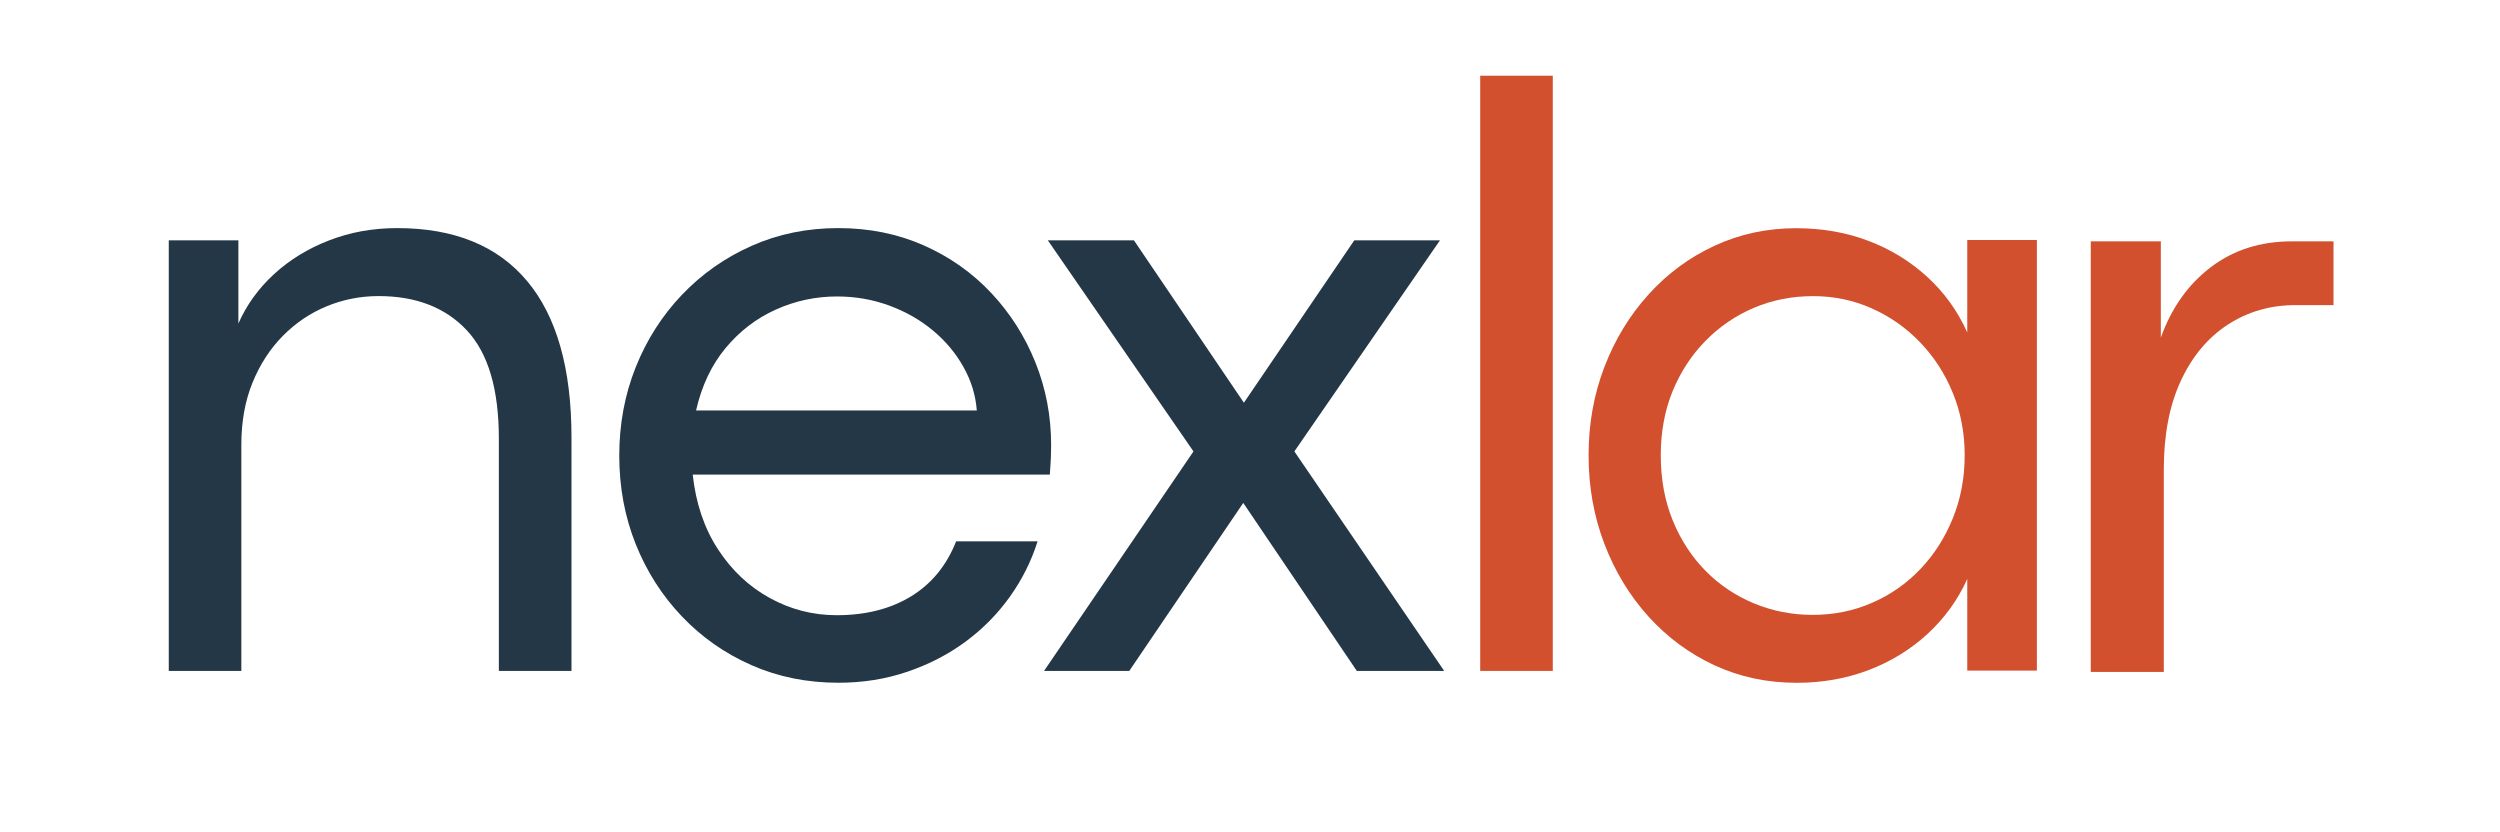
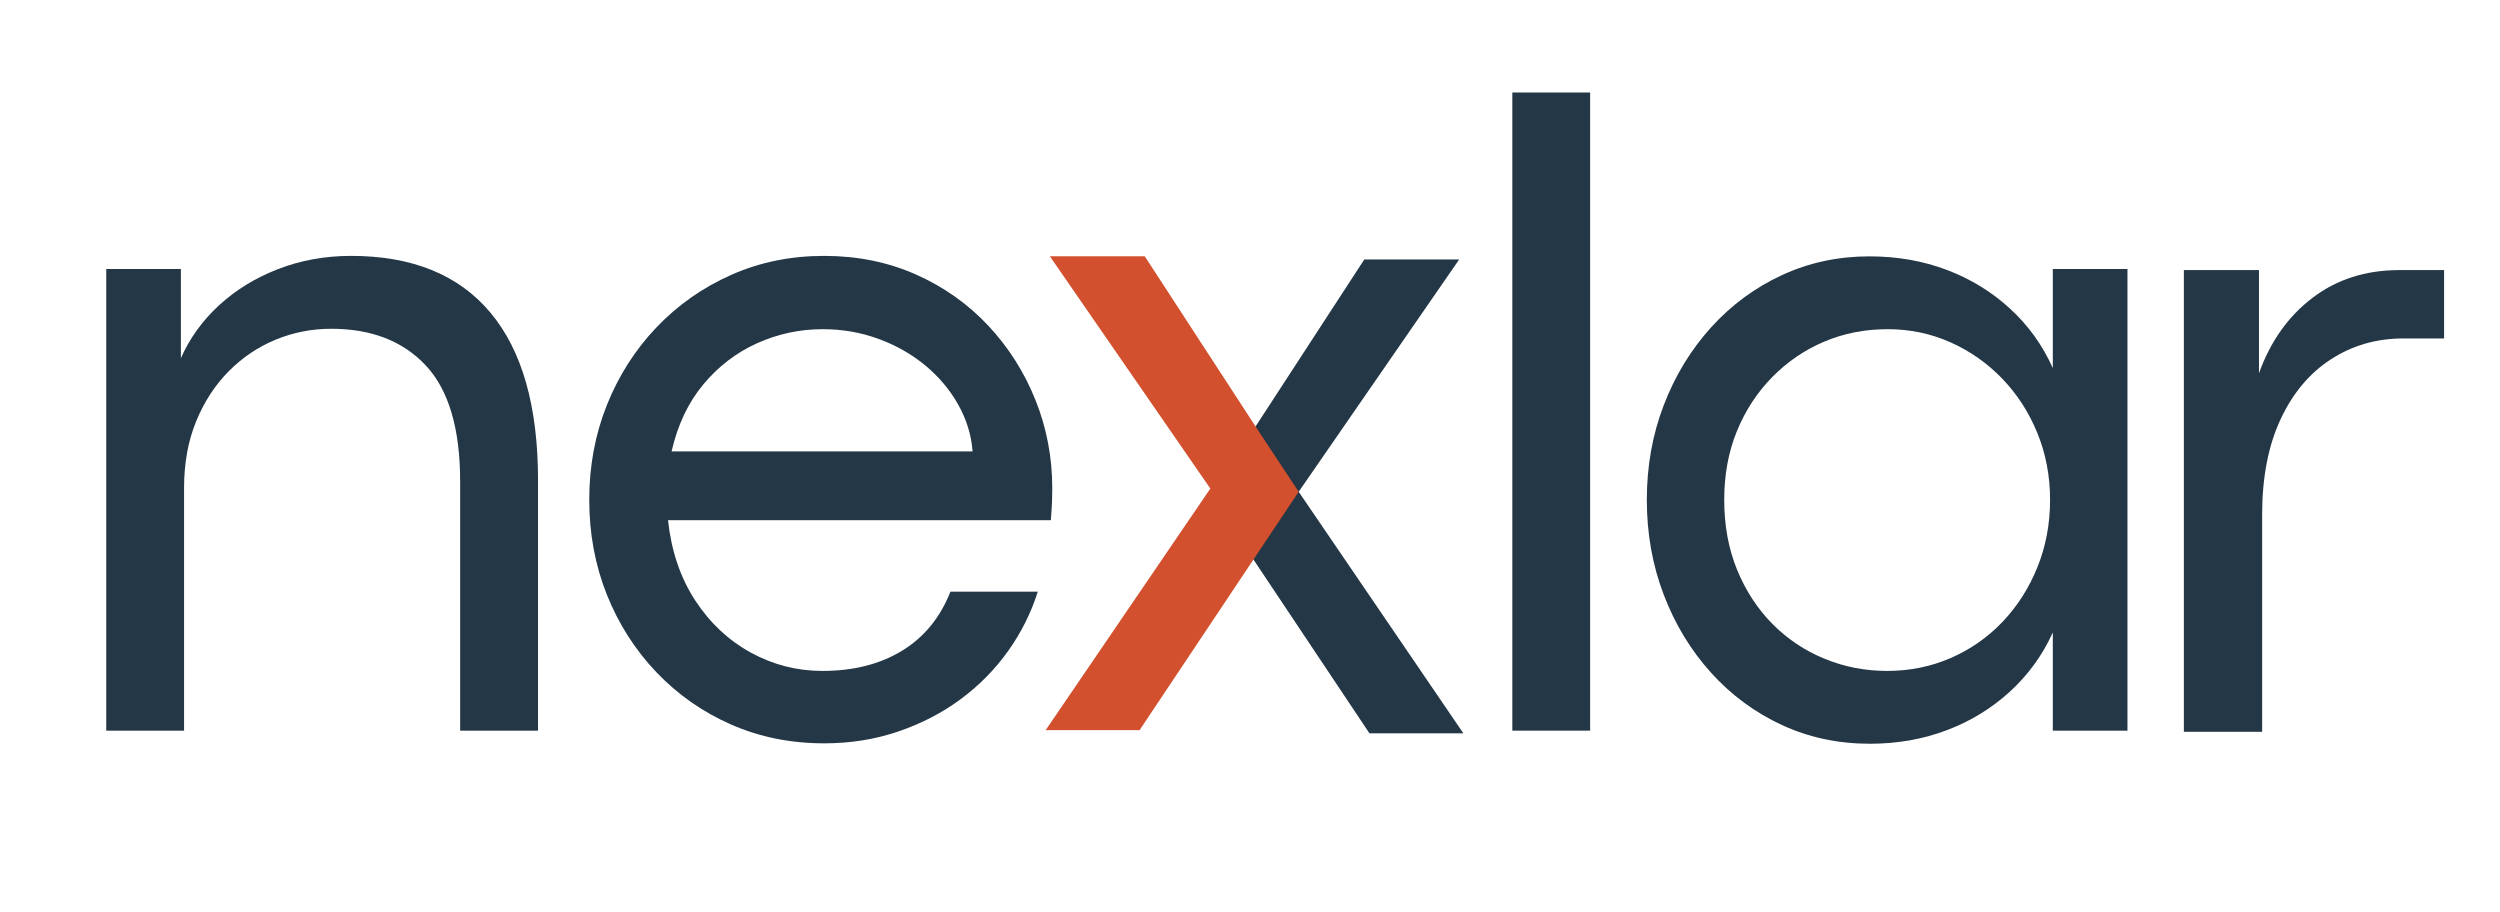
- <svg xmlns="http://www.w3.org/2000/svg" width="1585" height="527" viewBox="0 0 1585 527" fill="none">
-   <path d="M153.015 425.36H107V152.359H151.14V205.112C156.323 193.33 163.859 182.885 173.748 173.786C183.654 164.688 195.297 157.56 208.685 152.394C222.064 147.21 236.433 144.615 251.783 144.615C287.988 144.615 315.458 155.814 334.194 178.197C352.947 200.588 362.324 233.641 362.324 277.347V425.36H316.274V278.146C316.274 246.751 309.484 223.83 295.923 209.383C282.379 194.936 263.738 187.713 240.01 187.713C228.593 187.713 217.662 189.857 207.226 194.137C196.782 198.426 187.501 204.677 179.374 212.891C171.265 221.087 164.84 230.984 160.1 242.584C155.377 254.166 153.015 267.267 153.015 281.896V425.36Z" fill="#243746" />
-   <path d="M666.414 282.174C666.414 284.492 666.362 286.949 666.275 289.536C666.18 292.132 665.945 295.918 665.581 300.893H439.186C441.148 319.116 446.496 334.918 455.23 348.297C463.982 361.685 474.956 371.982 488.153 379.205C501.35 386.429 515.449 390.041 530.452 390.041C548.806 390.041 564.503 386.073 577.544 378.129C590.576 370.193 600.126 358.542 606.195 343.192H657.836C653.895 355.694 648.051 367.389 640.298 378.268C632.537 389.155 623.177 398.653 612.203 406.78C601.229 414.889 588.909 421.253 575.252 425.881C561.612 430.534 547.035 432.861 531.529 432.861C511.707 432.861 493.371 429.154 476.519 421.748C459.658 414.342 444.933 404.036 432.344 390.839C419.772 377.643 409.996 362.353 403.033 344.963C396.088 327.555 392.615 308.863 392.615 288.877C392.615 268.899 396.088 250.215 403.033 232.825C409.996 215.417 419.772 200.111 432.344 186.914C444.933 173.7 459.658 163.351 476.519 155.867C493.371 148.365 511.707 144.614 531.529 144.614C551.133 144.614 569.192 148.278 585.705 155.589C602.21 162.908 616.483 172.988 628.525 185.837C640.559 198.687 649.883 213.368 656.482 229.873C663.098 246.36 666.414 263.794 666.414 282.174ZM441.304 260.226H619.288C618.567 250.597 615.754 241.42 610.849 232.686C605.961 223.934 599.501 216.216 591.47 209.522C583.43 202.837 574.193 197.567 563.757 193.721C553.312 189.883 542.295 187.956 530.695 187.956C517.151 187.956 504.215 190.725 491.903 196.256C479.584 201.795 468.965 209.921 460.057 220.635C451.141 231.332 444.89 244.528 441.304 260.226Z" fill="#243746" />
-   <path d="M715.958 425.359H661.921L756.66 286.202L664.317 152.359H718.91L788.506 255.155H788.749L858.623 152.359H912.938L820.63 286.202L915.613 425.359H860.221L788.228 318.847L715.958 425.359Z" fill="#243746" />
-   <path d="M984.467 425.36H938.452V48H984.467V425.36Z" fill="#D2502E" />
-   <path d="M1139.1 432.896C1120.36 432.896 1103.01 429.197 1087.04 421.817C1071.06 414.412 1057.1 404.106 1045.16 390.909C1033.21 377.695 1023.88 362.345 1017.2 344.859C1010.51 327.382 1007.16 308.655 1007.16 288.668C1007.16 268.691 1010.51 250.007 1017.2 232.617C1023.88 215.209 1033.21 199.902 1045.16 186.706C1057.1 173.491 1071.06 163.186 1087.04 155.797C1103.01 148.391 1120.27 144.684 1138.82 144.684C1155.23 144.684 1170.49 147.358 1184.59 152.706C1198.69 158.055 1211.13 165.686 1221.92 175.592C1232.73 185.481 1241.17 197.211 1247.24 210.772V152.151H1291.38V425.151H1247.24V367.085C1241.17 380.473 1232.73 392.116 1221.92 402.022C1211.13 411.911 1198.69 419.525 1184.59 424.874C1170.49 430.222 1155.32 432.896 1139.1 432.896ZM1149.27 389.833C1162.65 389.833 1175.19 387.289 1186.88 382.192C1198.57 377.105 1208.78 369.968 1217.51 360.8C1226.26 351.614 1233.12 340.857 1238.11 328.537C1243.11 316.226 1245.61 302.933 1245.61 288.668C1245.61 274.569 1243.11 261.407 1238.11 249.182C1233.12 236.958 1226.21 226.253 1217.37 217.058C1208.55 207.873 1198.34 200.693 1186.74 195.527C1175.14 190.343 1162.75 187.747 1149.55 187.747C1136.16 187.747 1123.68 190.204 1112.08 195.11C1100.48 200.024 1090.21 207.022 1081.27 216.121C1072.36 225.219 1065.4 235.881 1060.4 248.106C1055.42 260.33 1052.93 273.857 1052.93 288.668C1052.93 303.836 1055.47 317.623 1060.54 330.03C1065.63 342.419 1072.59 353.081 1081.41 362.015C1090.25 370.932 1100.51 377.799 1112.18 382.609C1123.87 387.428 1136.23 389.833 1149.27 389.833Z" fill="#D2502E" />
-   <path d="M1371.85 426.02H1325.55V153.019H1369.97V214.037C1376.75 195.145 1387.32 180.263 1401.68 169.376C1416.03 158.471 1433.12 153.019 1452.94 153.019H1479.44V193.443H1455.33C1439.45 193.443 1425.17 197.558 1412.51 205.772C1399.85 213.967 1389.91 225.836 1382.68 241.368C1375.46 256.883 1371.85 275.611 1371.85 297.559V426.02Z" fill="#D2502E" />
+ <svg xmlns="http://www.w3.org/2000/svg" width="2000" height="729" viewBox="0 0 2000 729" fill="none">
+   <path d="M147.253 584.523H85V215.185H144.716V286.553C151.728 270.614 161.924 256.484 175.302 244.174C188.704 231.864 204.456 222.221 222.568 215.232C240.668 208.22 260.107 204.708 280.874 204.708C329.854 204.708 367.018 219.86 392.366 250.141C417.737 280.434 430.423 325.15 430.423 384.279V584.523H368.123V385.36C368.123 342.886 358.937 311.877 340.59 292.332C322.267 272.787 297.048 263.015 264.947 263.015C249.501 263.015 234.713 265.916 220.594 271.706C206.464 277.509 193.908 285.966 182.914 297.078C171.943 308.166 163.251 321.556 156.838 337.248C150.448 352.917 147.253 370.642 147.253 390.434V584.523Z" fill="#243746" />
+   <path d="M841.82 390.81C841.82 393.946 841.75 397.27 841.632 400.77C841.503 404.282 841.186 409.403 840.693 416.134H534.407C537.062 440.788 544.297 462.166 556.114 480.266C567.953 498.378 582.8 512.309 600.654 522.082C618.508 531.854 637.583 536.74 657.88 536.74C682.711 536.74 703.947 531.373 721.589 520.625C739.22 509.889 752.14 494.126 760.351 473.36H830.215C824.883 490.274 816.978 506.095 806.489 520.813C795.988 535.542 783.326 548.392 768.479 559.386C753.632 570.357 736.965 578.967 718.489 585.227C700.036 591.523 680.314 594.671 659.336 594.671C632.52 594.671 607.713 589.656 584.914 579.636C562.104 569.617 542.183 555.675 525.151 537.821C508.143 519.967 494.918 499.283 485.497 475.756C476.101 452.205 471.402 426.916 471.402 399.877C471.402 372.85 476.101 347.573 485.497 324.046C494.918 300.496 508.143 279.788 525.151 261.934C542.183 244.057 562.104 230.056 584.914 219.931C607.713 209.782 632.52 204.708 659.336 204.708C685.859 204.708 710.29 209.665 732.631 219.555C754.959 229.457 774.27 243.094 790.561 260.477C806.841 277.861 819.456 297.724 828.383 320.052C837.333 342.358 841.82 365.944 841.82 390.81ZM537.273 361.116H778.064C777.089 348.09 773.283 335.675 766.647 323.858C760.034 312.018 751.295 301.576 740.43 292.52C729.553 283.476 717.056 276.346 702.937 271.143C688.807 265.951 673.901 263.343 658.209 263.343C639.885 263.343 622.384 267.09 605.728 274.572C589.061 282.066 574.696 293.06 562.644 307.555C550.581 322.026 542.124 339.88 537.273 361.116Z" fill="#243746" />
+   <path d="M1272.11 584.523H1209.86V74H1272.11V584.523Z" fill="#243746" />
+   <path d="M1495.95 595C1470.6 595 1447.13 589.996 1425.52 580.012C1403.91 569.993 1385.02 556.051 1368.86 538.197C1352.69 520.32 1340.08 499.553 1331.04 475.897C1321.98 452.252 1317.46 426.917 1317.46 399.878C1317.46 372.85 1321.98 347.573 1331.04 324.046C1340.08 300.496 1352.69 279.788 1368.86 261.934C1385.02 244.057 1403.91 230.114 1425.52 220.119C1447.13 210.099 1470.48 205.084 1495.57 205.084C1517.77 205.084 1538.42 208.702 1557.5 215.937C1576.57 223.173 1593.4 233.497 1608 246.899C1622.63 260.278 1634.04 276.147 1642.25 294.494V215.185H1701.97V584.523H1642.25V505.966C1634.04 524.078 1622.63 539.83 1608 553.232C1593.4 566.61 1576.57 576.911 1557.5 584.147C1538.42 591.382 1517.9 595 1495.95 595ZM1509.71 536.741C1527.81 536.741 1544.77 533.299 1560.6 526.404C1576.41 519.521 1590.22 509.866 1602.04 497.462C1613.88 485.035 1623.16 470.482 1629.9 453.815C1636.66 437.159 1640.05 419.176 1640.05 399.878C1640.05 380.802 1636.66 362.996 1629.9 346.457C1623.16 329.919 1613.81 315.436 1601.85 302.998C1589.91 290.57 1576.1 280.857 1560.41 273.868C1544.72 266.856 1527.94 263.344 1510.09 263.344C1491.98 263.344 1475.09 266.668 1459.39 273.304C1443.7 279.952 1429.81 289.419 1417.72 301.729C1405.66 314.039 1396.25 328.463 1389.48 345.001C1382.74 361.539 1379.38 379.839 1379.38 399.878C1379.38 420.398 1382.81 439.05 1389.67 455.835C1396.55 472.596 1405.97 487.02 1417.91 499.107C1429.87 511.17 1443.75 520.461 1459.54 526.968C1475.35 533.487 1492.07 536.741 1509.71 536.741Z" fill="#243746" />
+   <path d="M1809.72 585.415H1747.09V216.078H1807.18V298.628C1816.35 273.069 1830.65 252.937 1850.08 238.207C1869.49 223.455 1892.61 216.078 1919.42 216.078H1955.27V270.767H1922.67C1901.17 270.767 1881.86 276.334 1864.73 287.446C1847.6 298.534 1834.15 314.591 1824.38 335.604C1814.6 356.594 1809.72 381.93 1809.72 411.623V585.415Z" fill="#243746" />
+   <path d="M1170.68 586.64H1095.55L968.27 395.965L998.914 349.671L1091.44 207.556H1167.35L1038.95 393.409L1170.68 586.64Z" fill="#243746" />
+   <path d="M836.541 584.083H911.677L1038.95 393.409L1008.31 347.114L915.781 205H839.873L968.27 390.853L836.541 584.083Z" fill="#D2502E" />
</svg>
